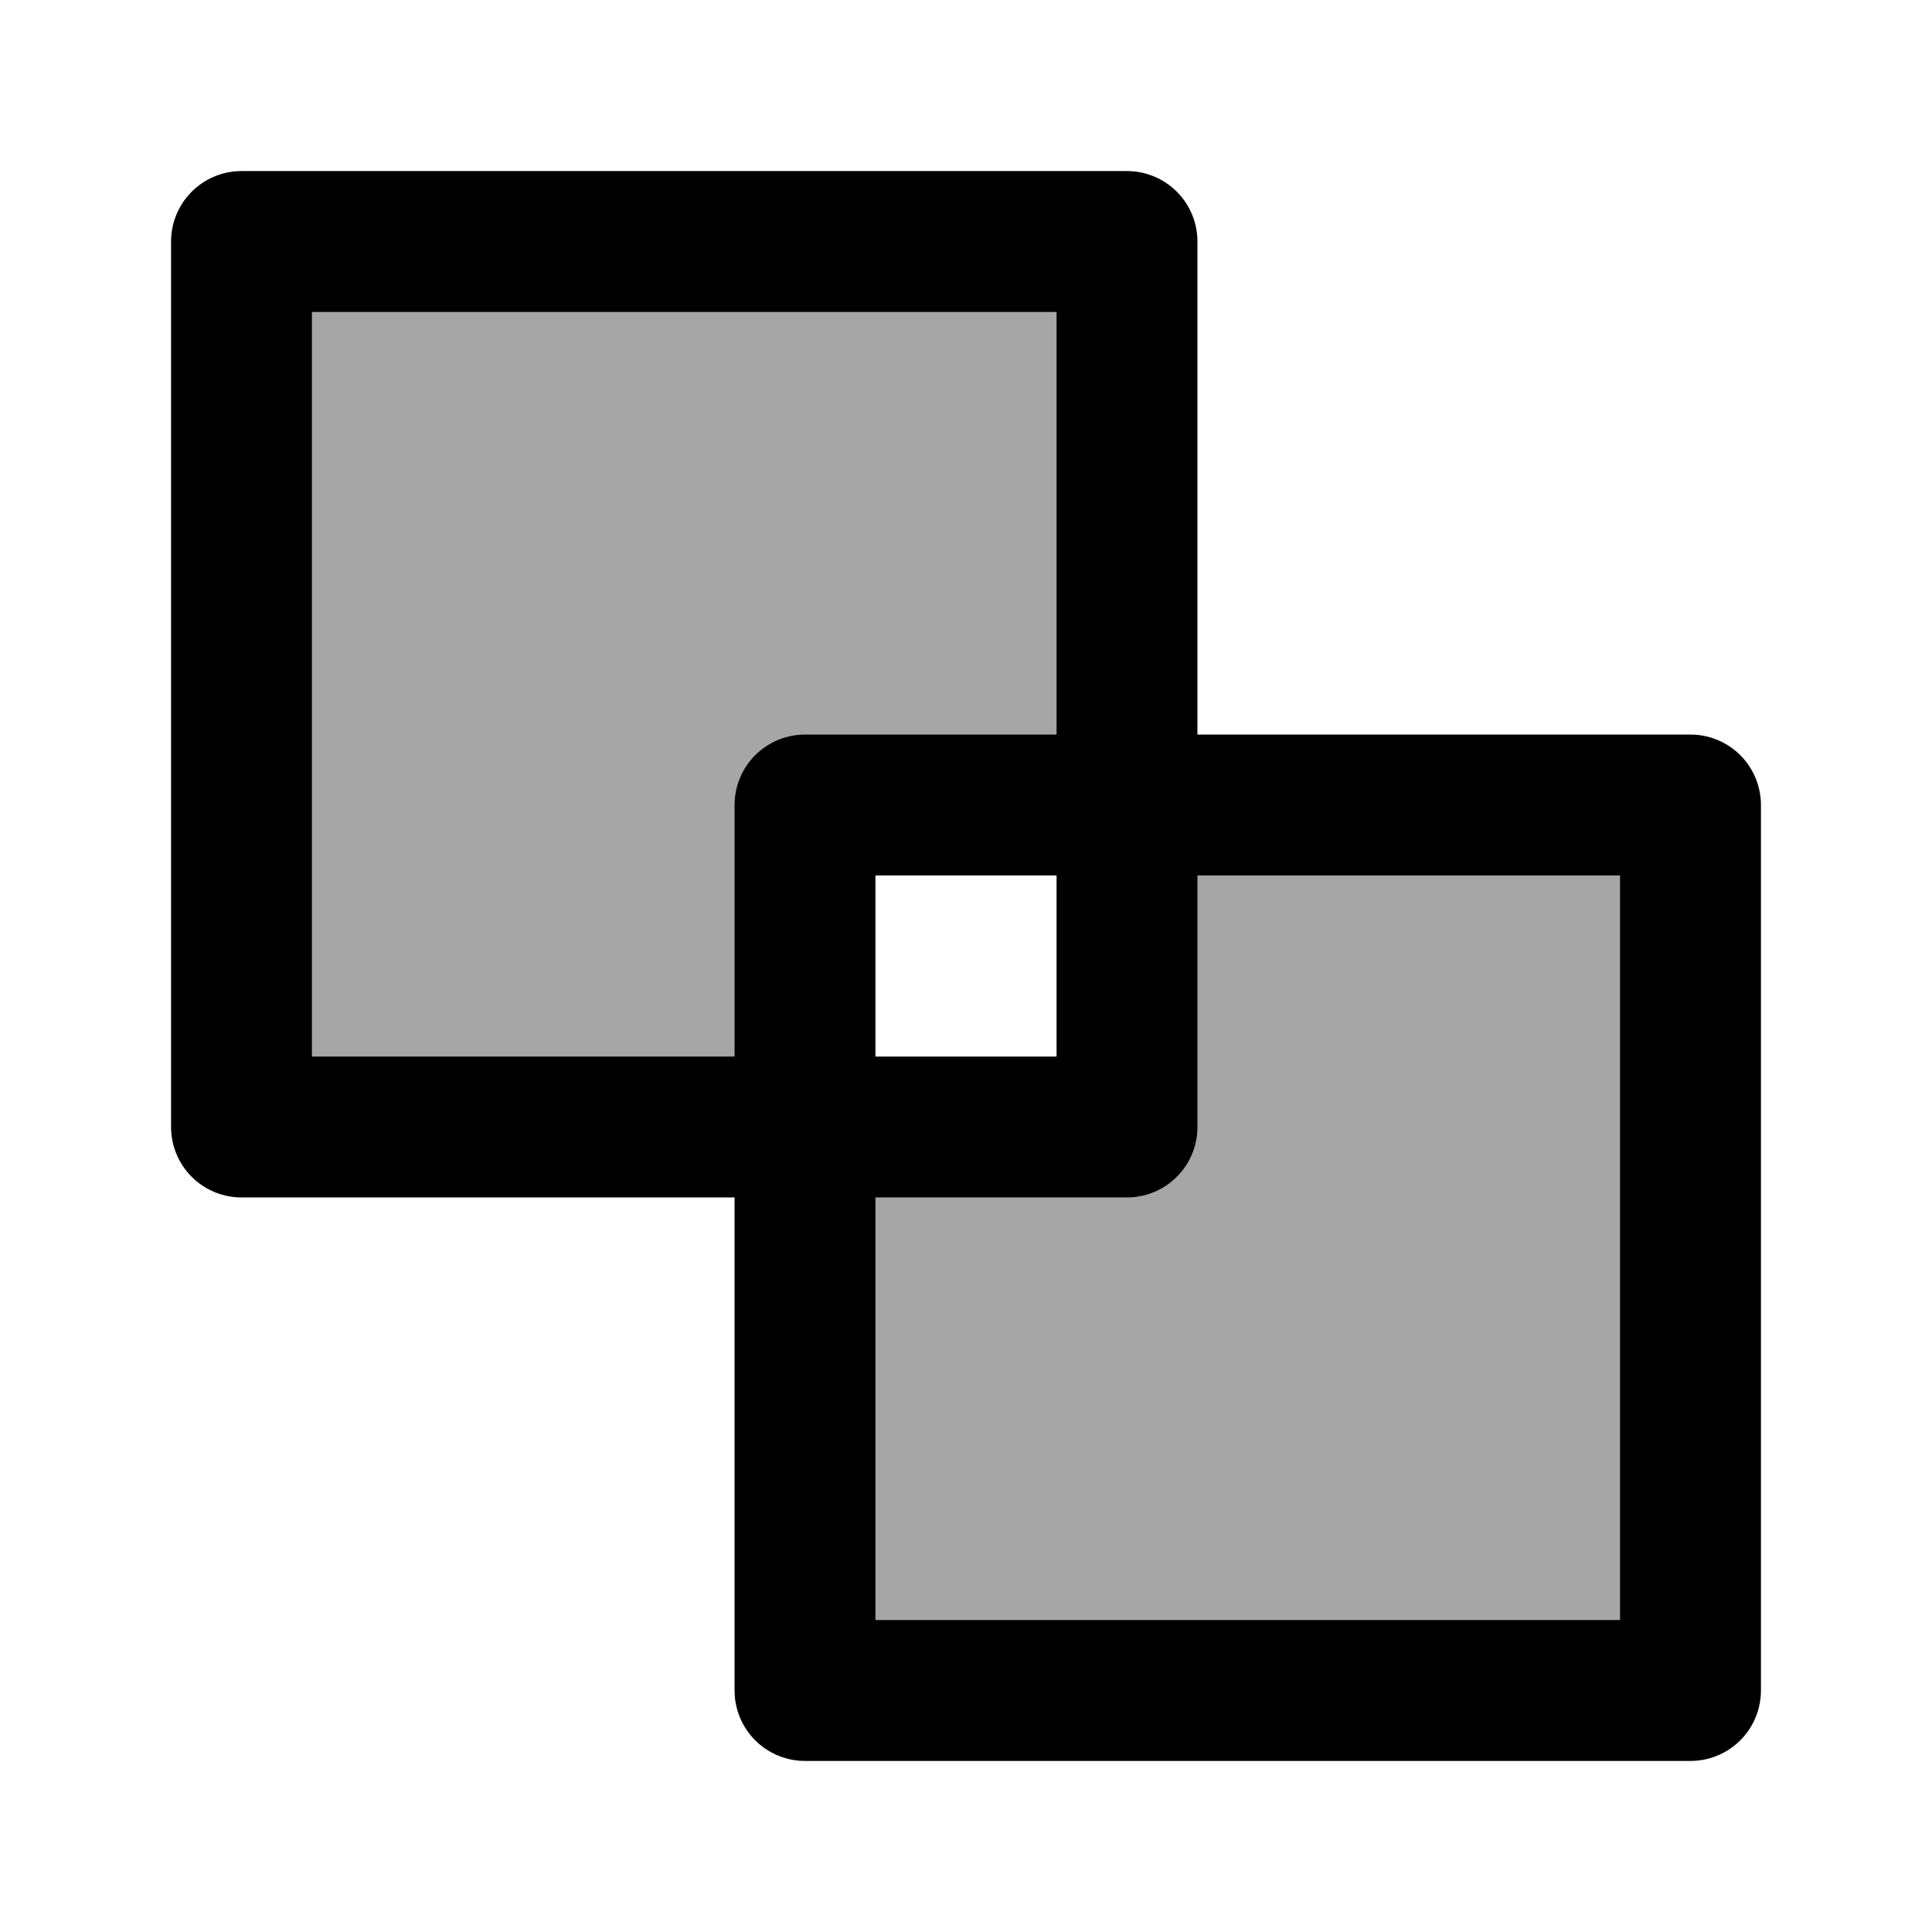
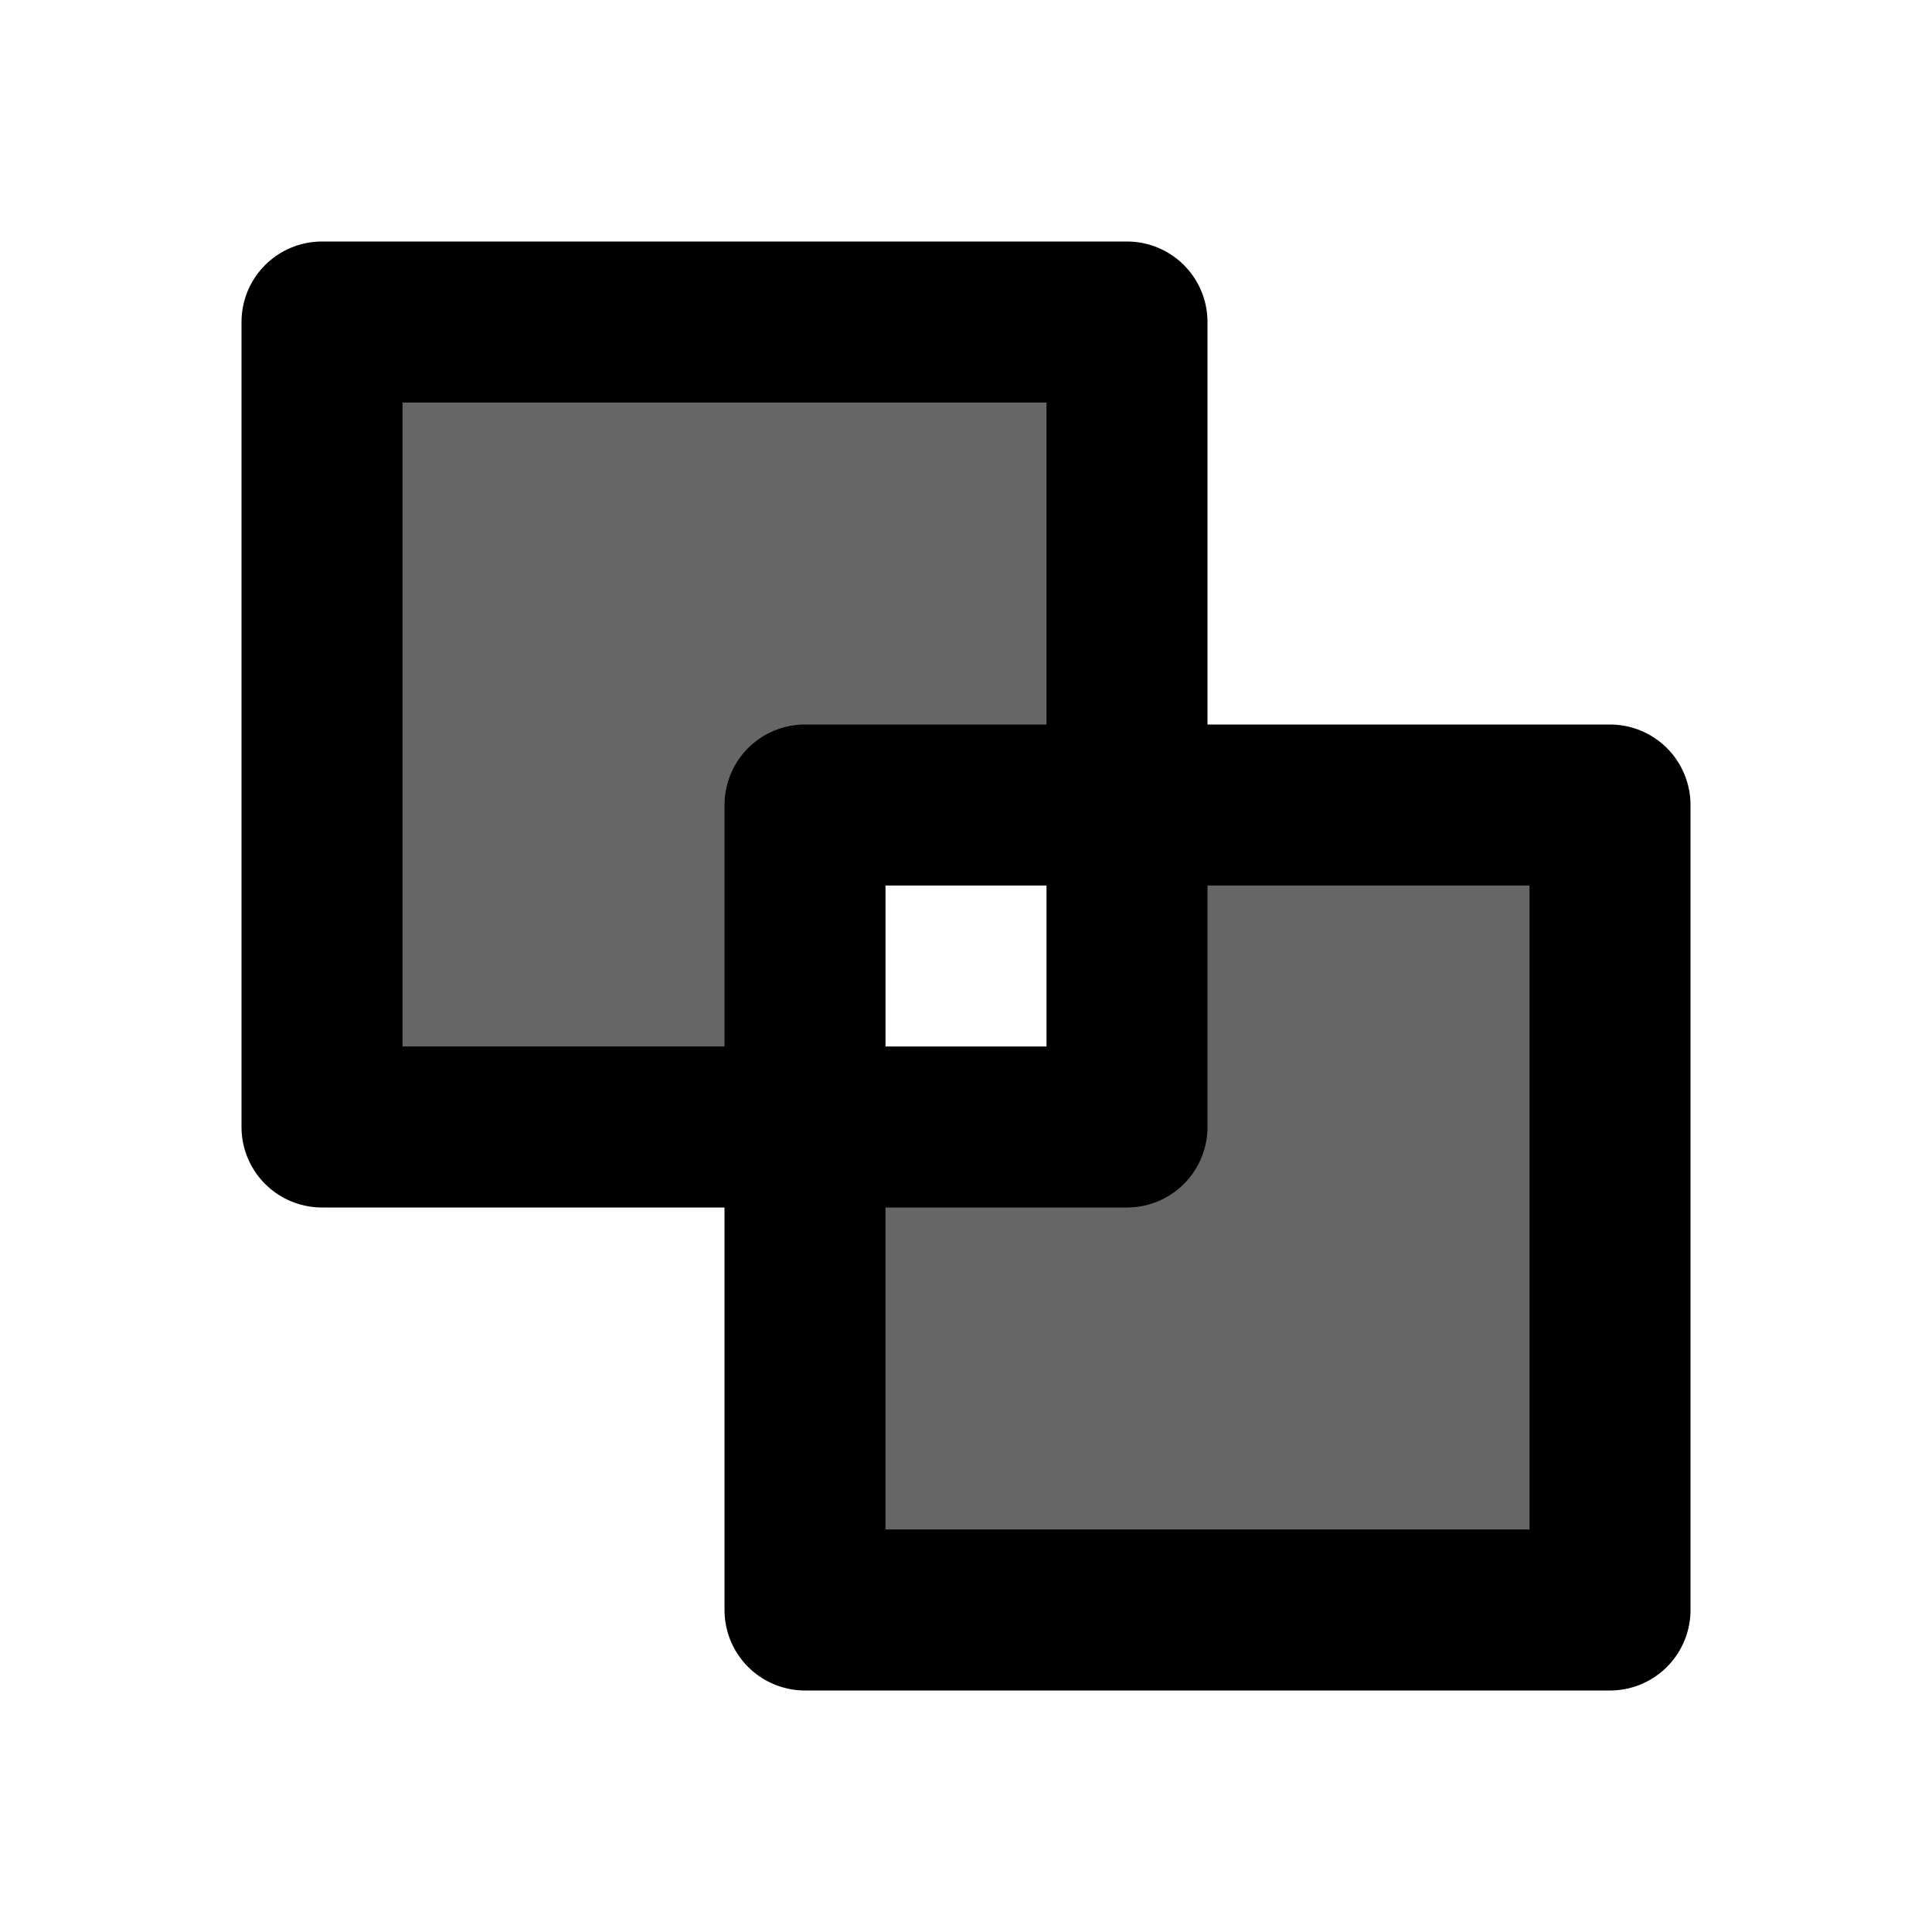
- <svg xmlns="http://www.w3.org/2000/svg" viewBox="0 0 24 24" fill="none" stroke="currentColor" stroke-width="1.75" stroke-linecap="round" stroke-linejoin="round">
-   <path d="M3 3h11v7h-4v4H3z" fill="currentColor" fill-opacity=".35" stroke="none" />
-   <path d="M14 10h7v11H10v-7h4z" fill="currentColor" fill-opacity=".35" stroke="none" />
-   <path d="M3 3h11v11H3z" />
-   <path d="M10 10h11v11H10z" />
+ <svg xmlns="http://www.w3.org/2000/svg" viewBox="0 0 24 24" fill="none" stroke="currentColor" stroke-width="2" stroke-linecap="round" stroke-linejoin="round">
+   <path d="M4 4h10v6h-4v4H4z" fill="currentColor" fill-opacity=".6" stroke="none" />
+   <path d="M14 10h6v10H10v-6h4z" fill="currentColor" fill-opacity=".6" stroke="none" />
+   <path d="M4 4h10v10H4z" />
+   <path d="M10 10h10v10H10z" />
</svg>
